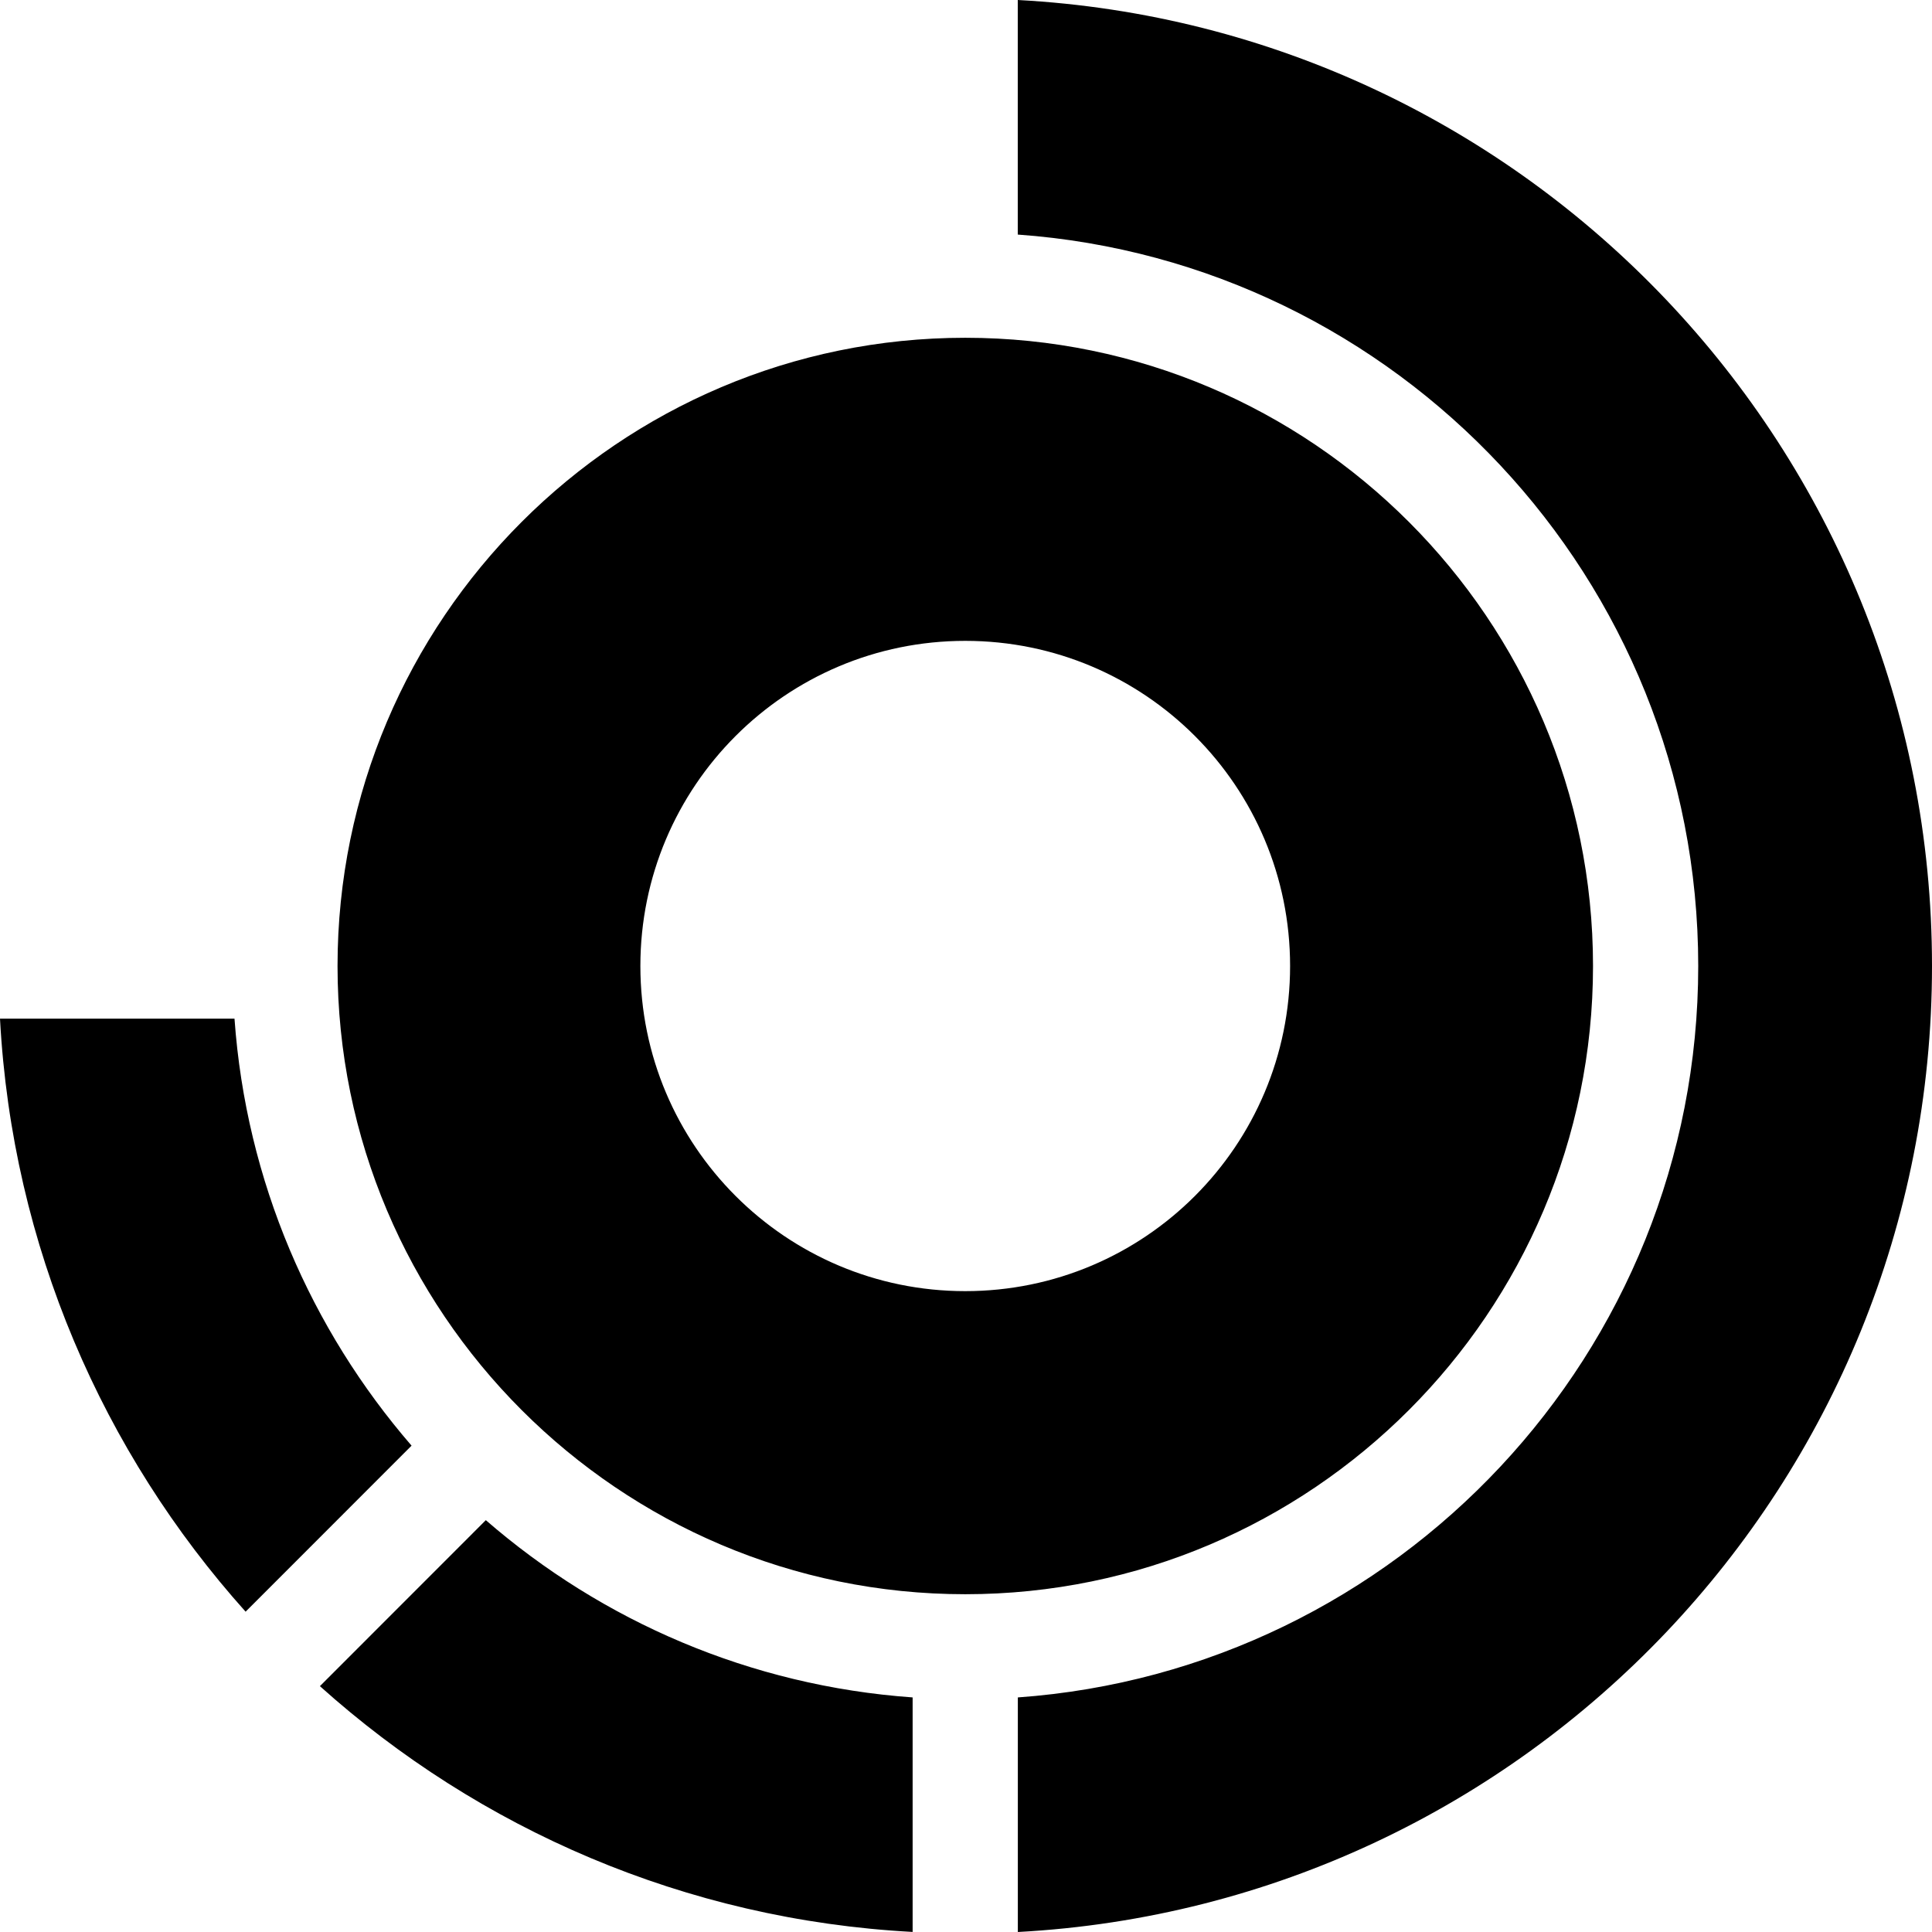
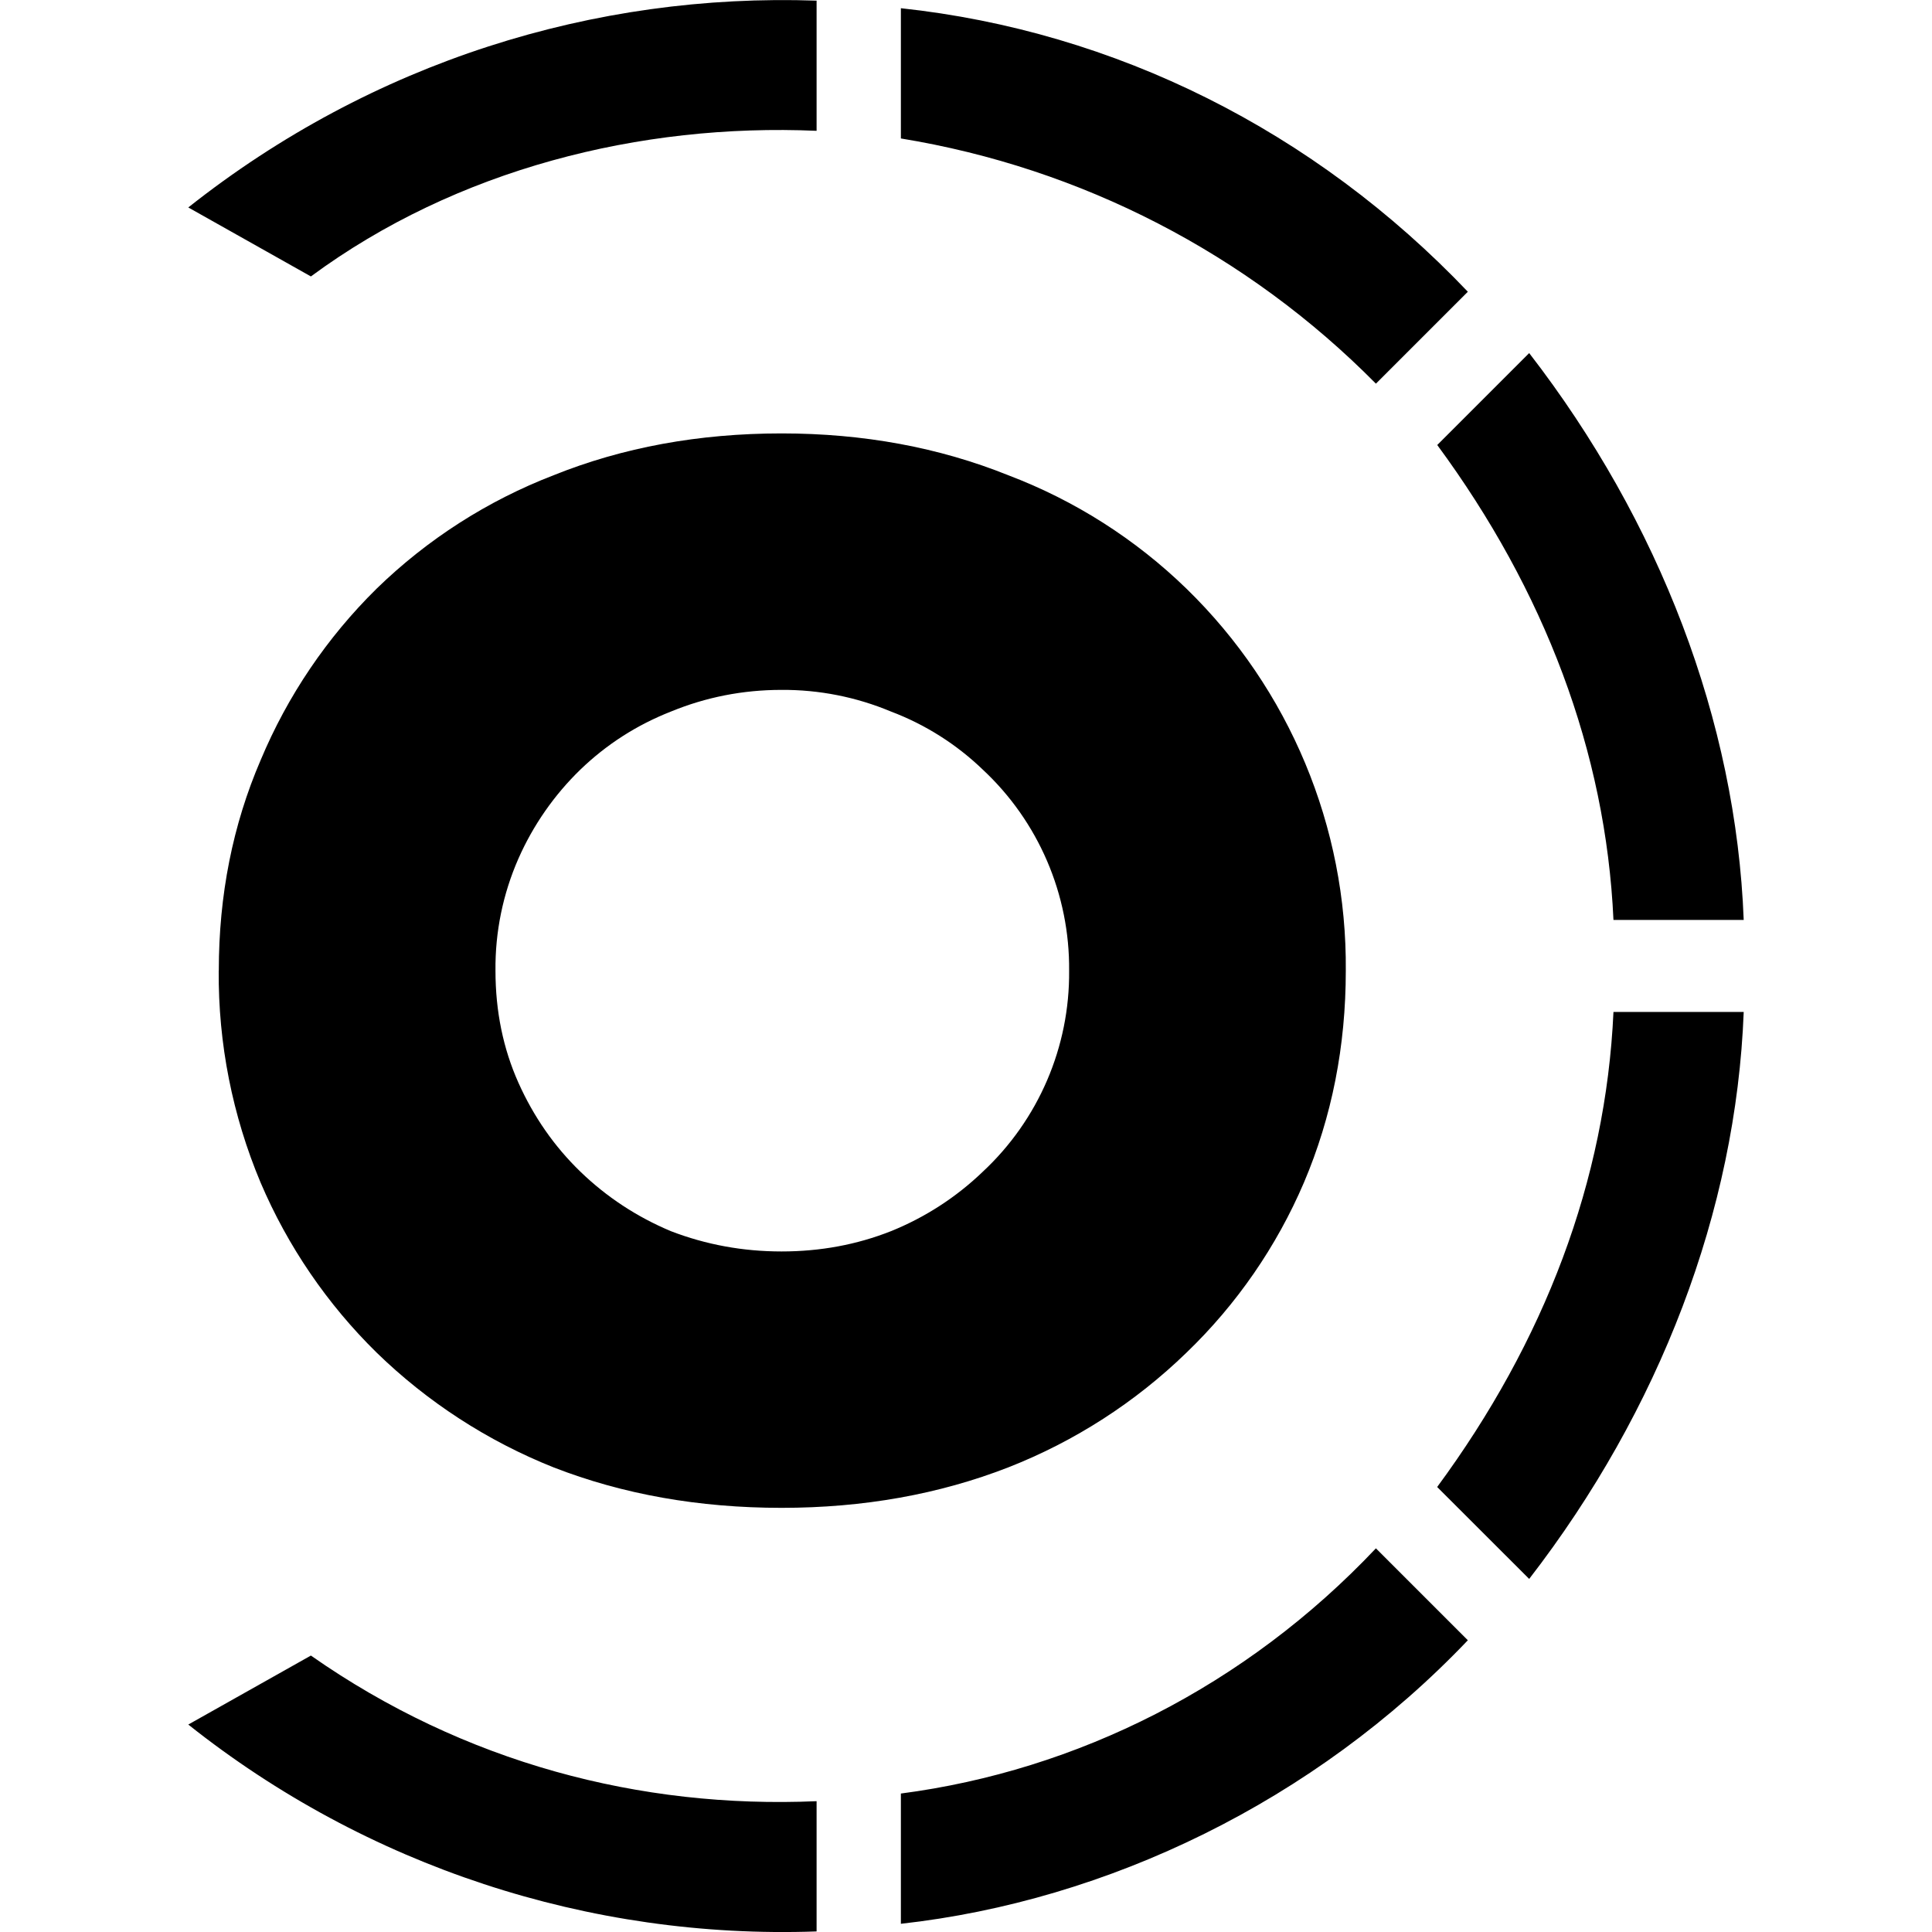
<svg xmlns="http://www.w3.org/2000/svg" role="img" viewBox="0 0 24 24">
-   <path d="M11.991 4.196c-4.3 0-7.798 3.501-7.798 7.804s3.498 7.804 7.798 7.804c4.3 0 7.798-3.501 7.798-7.804s-3.498-7.804-7.798-7.804m0 11.843c-2.229 0-4.036-1.808-4.036-4.039s1.806-4.039 4.036-4.039S16.026 9.769 16.026 12s-1.806 4.039-4.036 4.039m.653-13.125V0C18.973.339 24 5.582 24 12s-5.027 11.66-11.356 12v-2.914c4.717-.337 8.452-4.281 8.452-9.086s-3.735-8.749-8.452-9.086M5.113 17.959c-1.25-1.445-2.056-3.284-2.2-5.305H0c.151 2.827 1.281 5.392 3.051 7.367l2.061-2.062zM11.337 24v-2.914c-2.02-.144-3.858-.949-5.302-2.202l-2.061 2.062c1.975 1.773 4.538 2.902 7.361 3.053z" />
+   <path d="M6.155 12.058c0 .503.095.967.285 1.392.19.424.447.793.771 1.106.324.313.699.56 1.123.738.437.168.895.252 1.375.252.481 0 .934-.084 1.359-.252a3.578 3.578 0 0 0 1.14-.738 3.37 3.37 0 0 0 1.073-2.498 3.371 3.371 0 0 0-1.073-2.498 3.356 3.356 0 0 0-1.14-.721 3.463 3.463 0 0 0-1.359-.269c-.48 0-.938.09-1.374.269-.425.167-.8.408-1.124.72a3.52 3.52 0 0 0-.771 1.107 3.37 3.37 0 0 0-.285 1.392Zm-3.437 0c0-.939.173-1.81.52-2.616a6.524 6.524 0 0 1 1.441-2.13 6.503 6.503 0 0 1 2.197-1.408c.86-.346 1.805-.52 2.833-.52 1.018 0 1.957.174 2.817.52a6.47 6.47 0 0 1 2.213 1.409 6.542 6.542 0 0 1 1.979 4.745c0 .939-.173 1.816-.52 2.632a6.45 6.45 0 0 1-1.459 2.113 6.678 6.678 0 0 1-2.213 1.425c-.86.335-1.8.503-2.817.503-1.028 0-1.973-.168-2.833-.503a6.717 6.717 0 0 1-2.197-1.425 6.572 6.572 0 0 1-1.442-2.113 6.663 6.663 0 0 1-.52-2.632ZM10.144.008c-2.76-.096-5.52.76-7.805 2.569l1.523.857C5.67 2.1 7.955 1.53 10.144 1.625V.007Zm8.09 3.616C16.331 1.625 13.856.388 11.191.102V1.72a10.725 10.725 0 0 1 5.901 3.046l1.142-1.142Zm3.427 7.805c-.095-2.475-1.047-4.95-2.665-7.043l-1.142 1.142c1.332 1.808 2.094 3.807 2.189 5.9h1.618Zm-2.665 8.185c1.618-2.094 2.57-4.568 2.665-7.043h-1.618c-.095 2.094-.857 4.093-2.19 5.901l1.143 1.142Zm-7.805 4.284c2.57-.286 5.14-1.523 7.043-3.522l-1.142-1.142c-1.618 1.713-3.712 2.76-5.901 3.046v1.618Zm-8.852-2.475a11.867 11.867 0 0 0 7.805 2.57v-1.618c-2.19.095-4.378-.476-6.282-1.809l-1.523.857Z" />
</svg>
